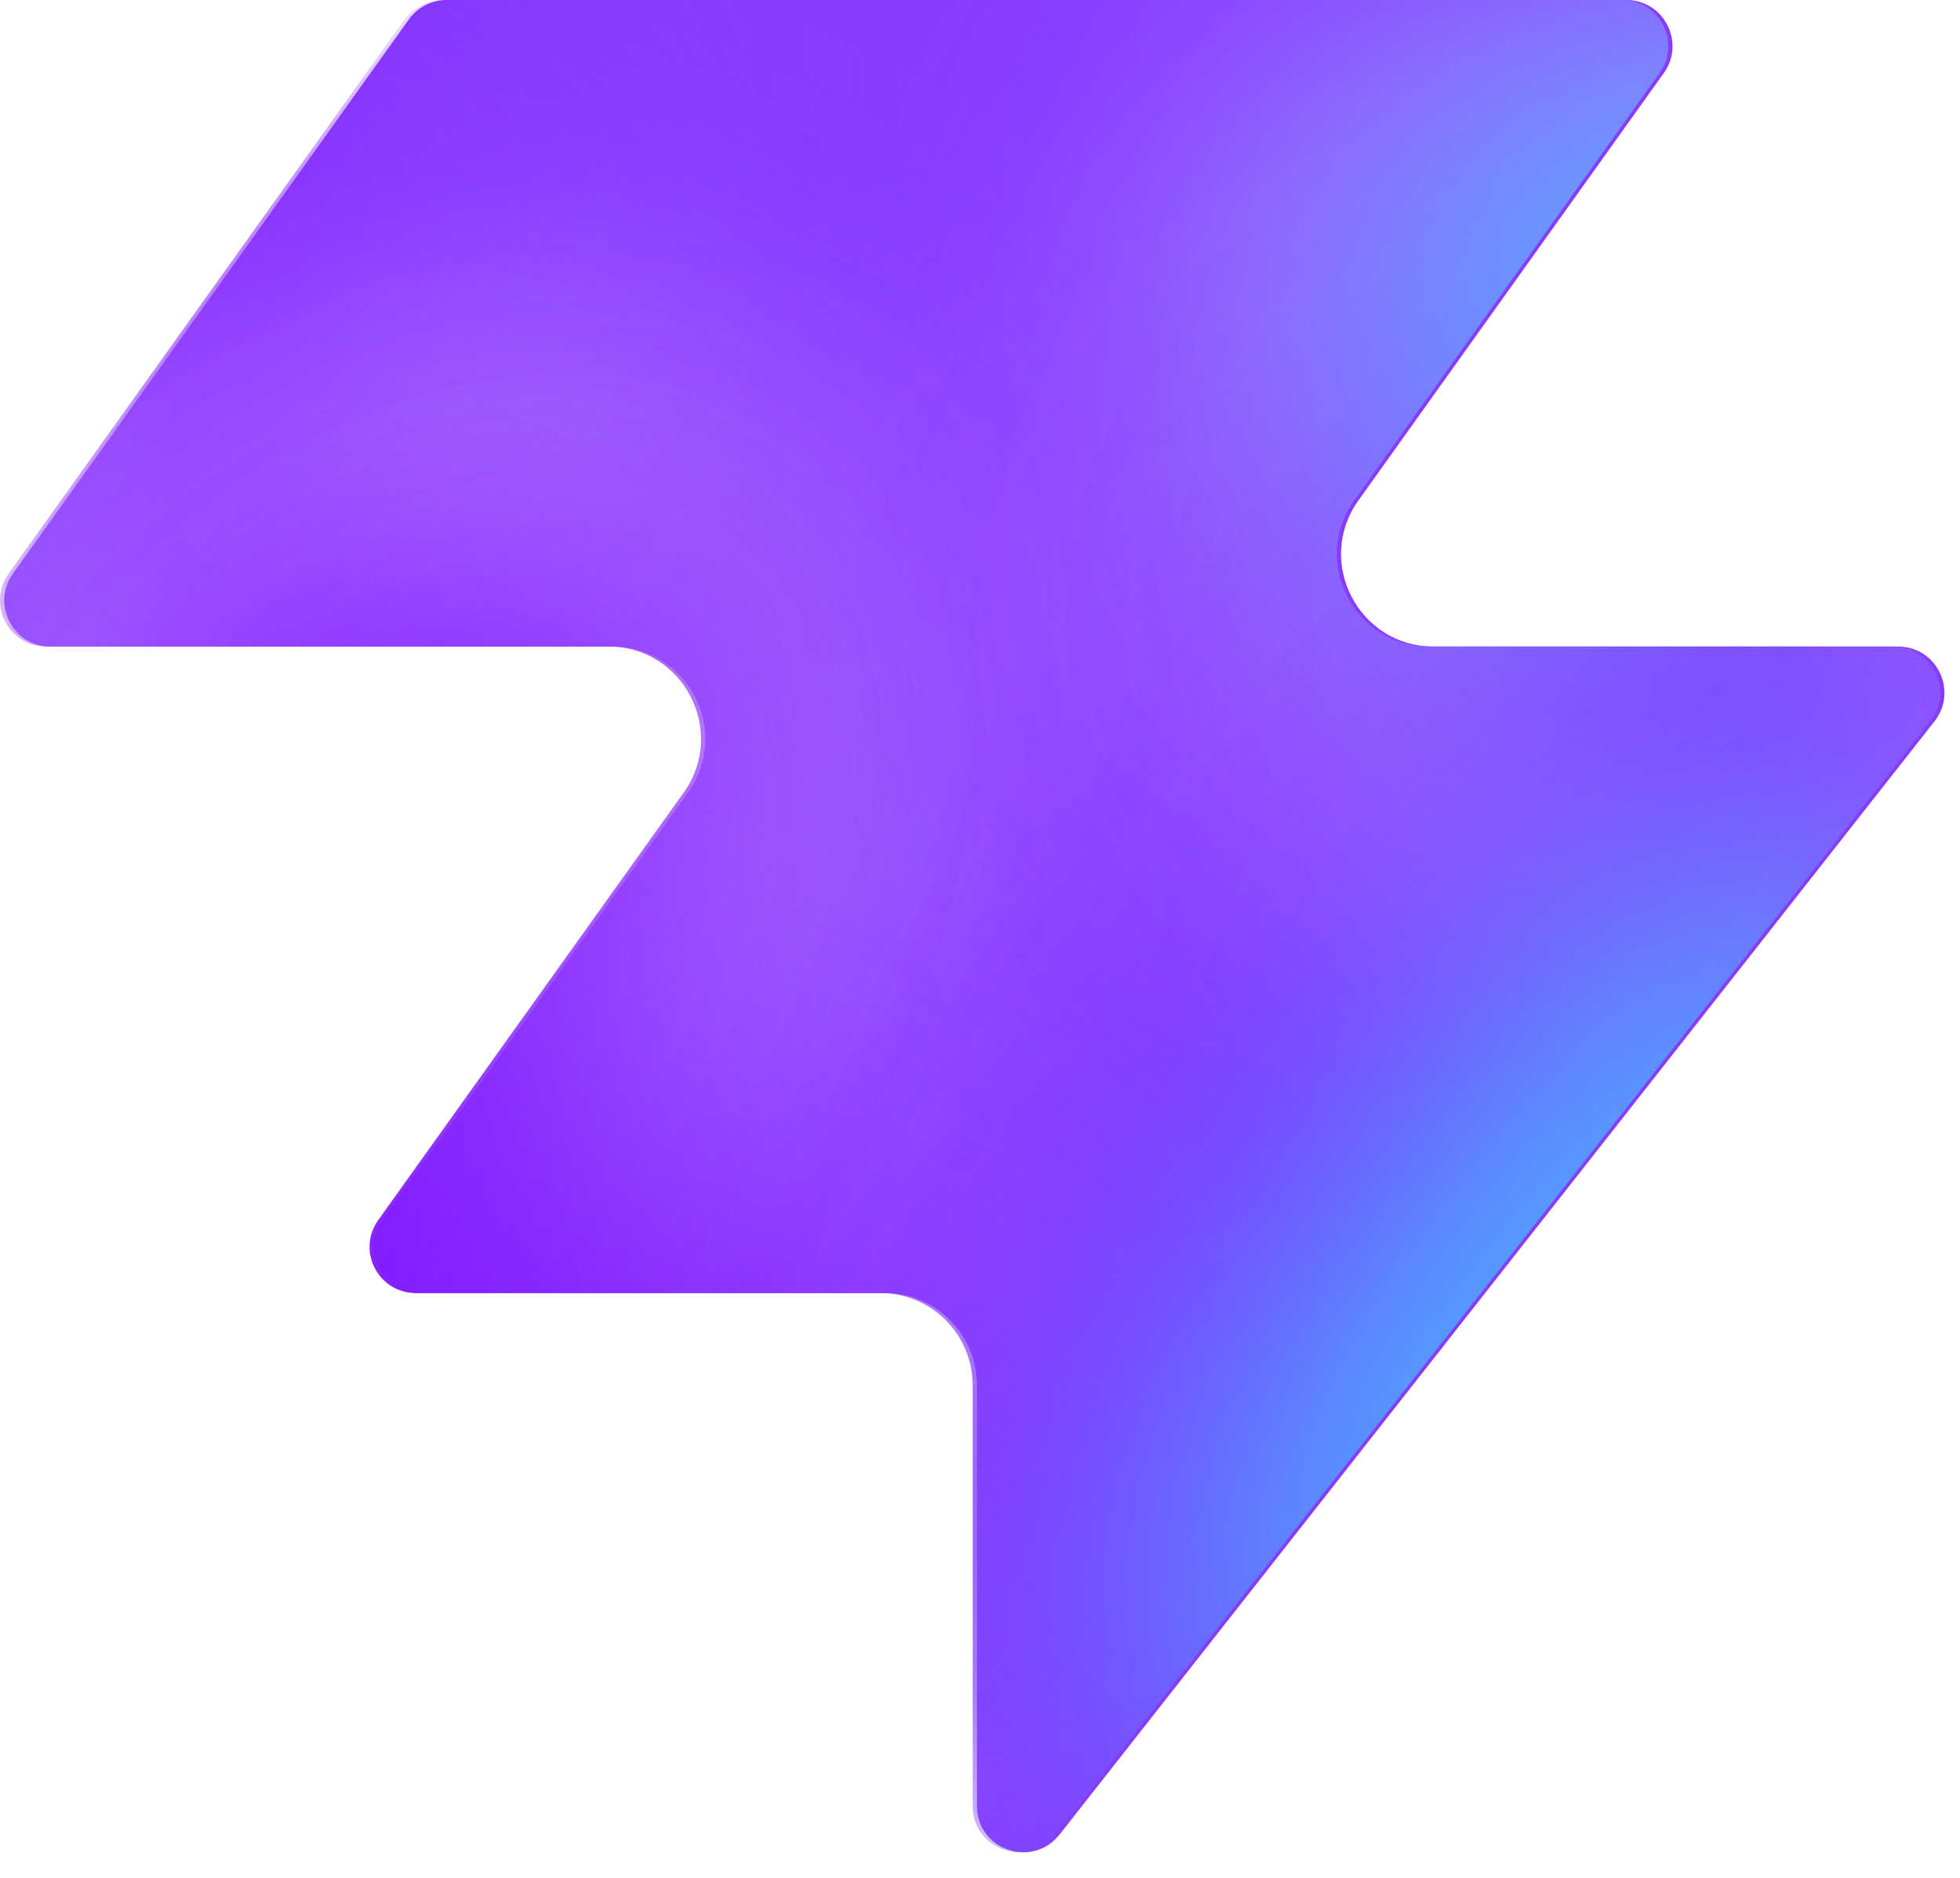
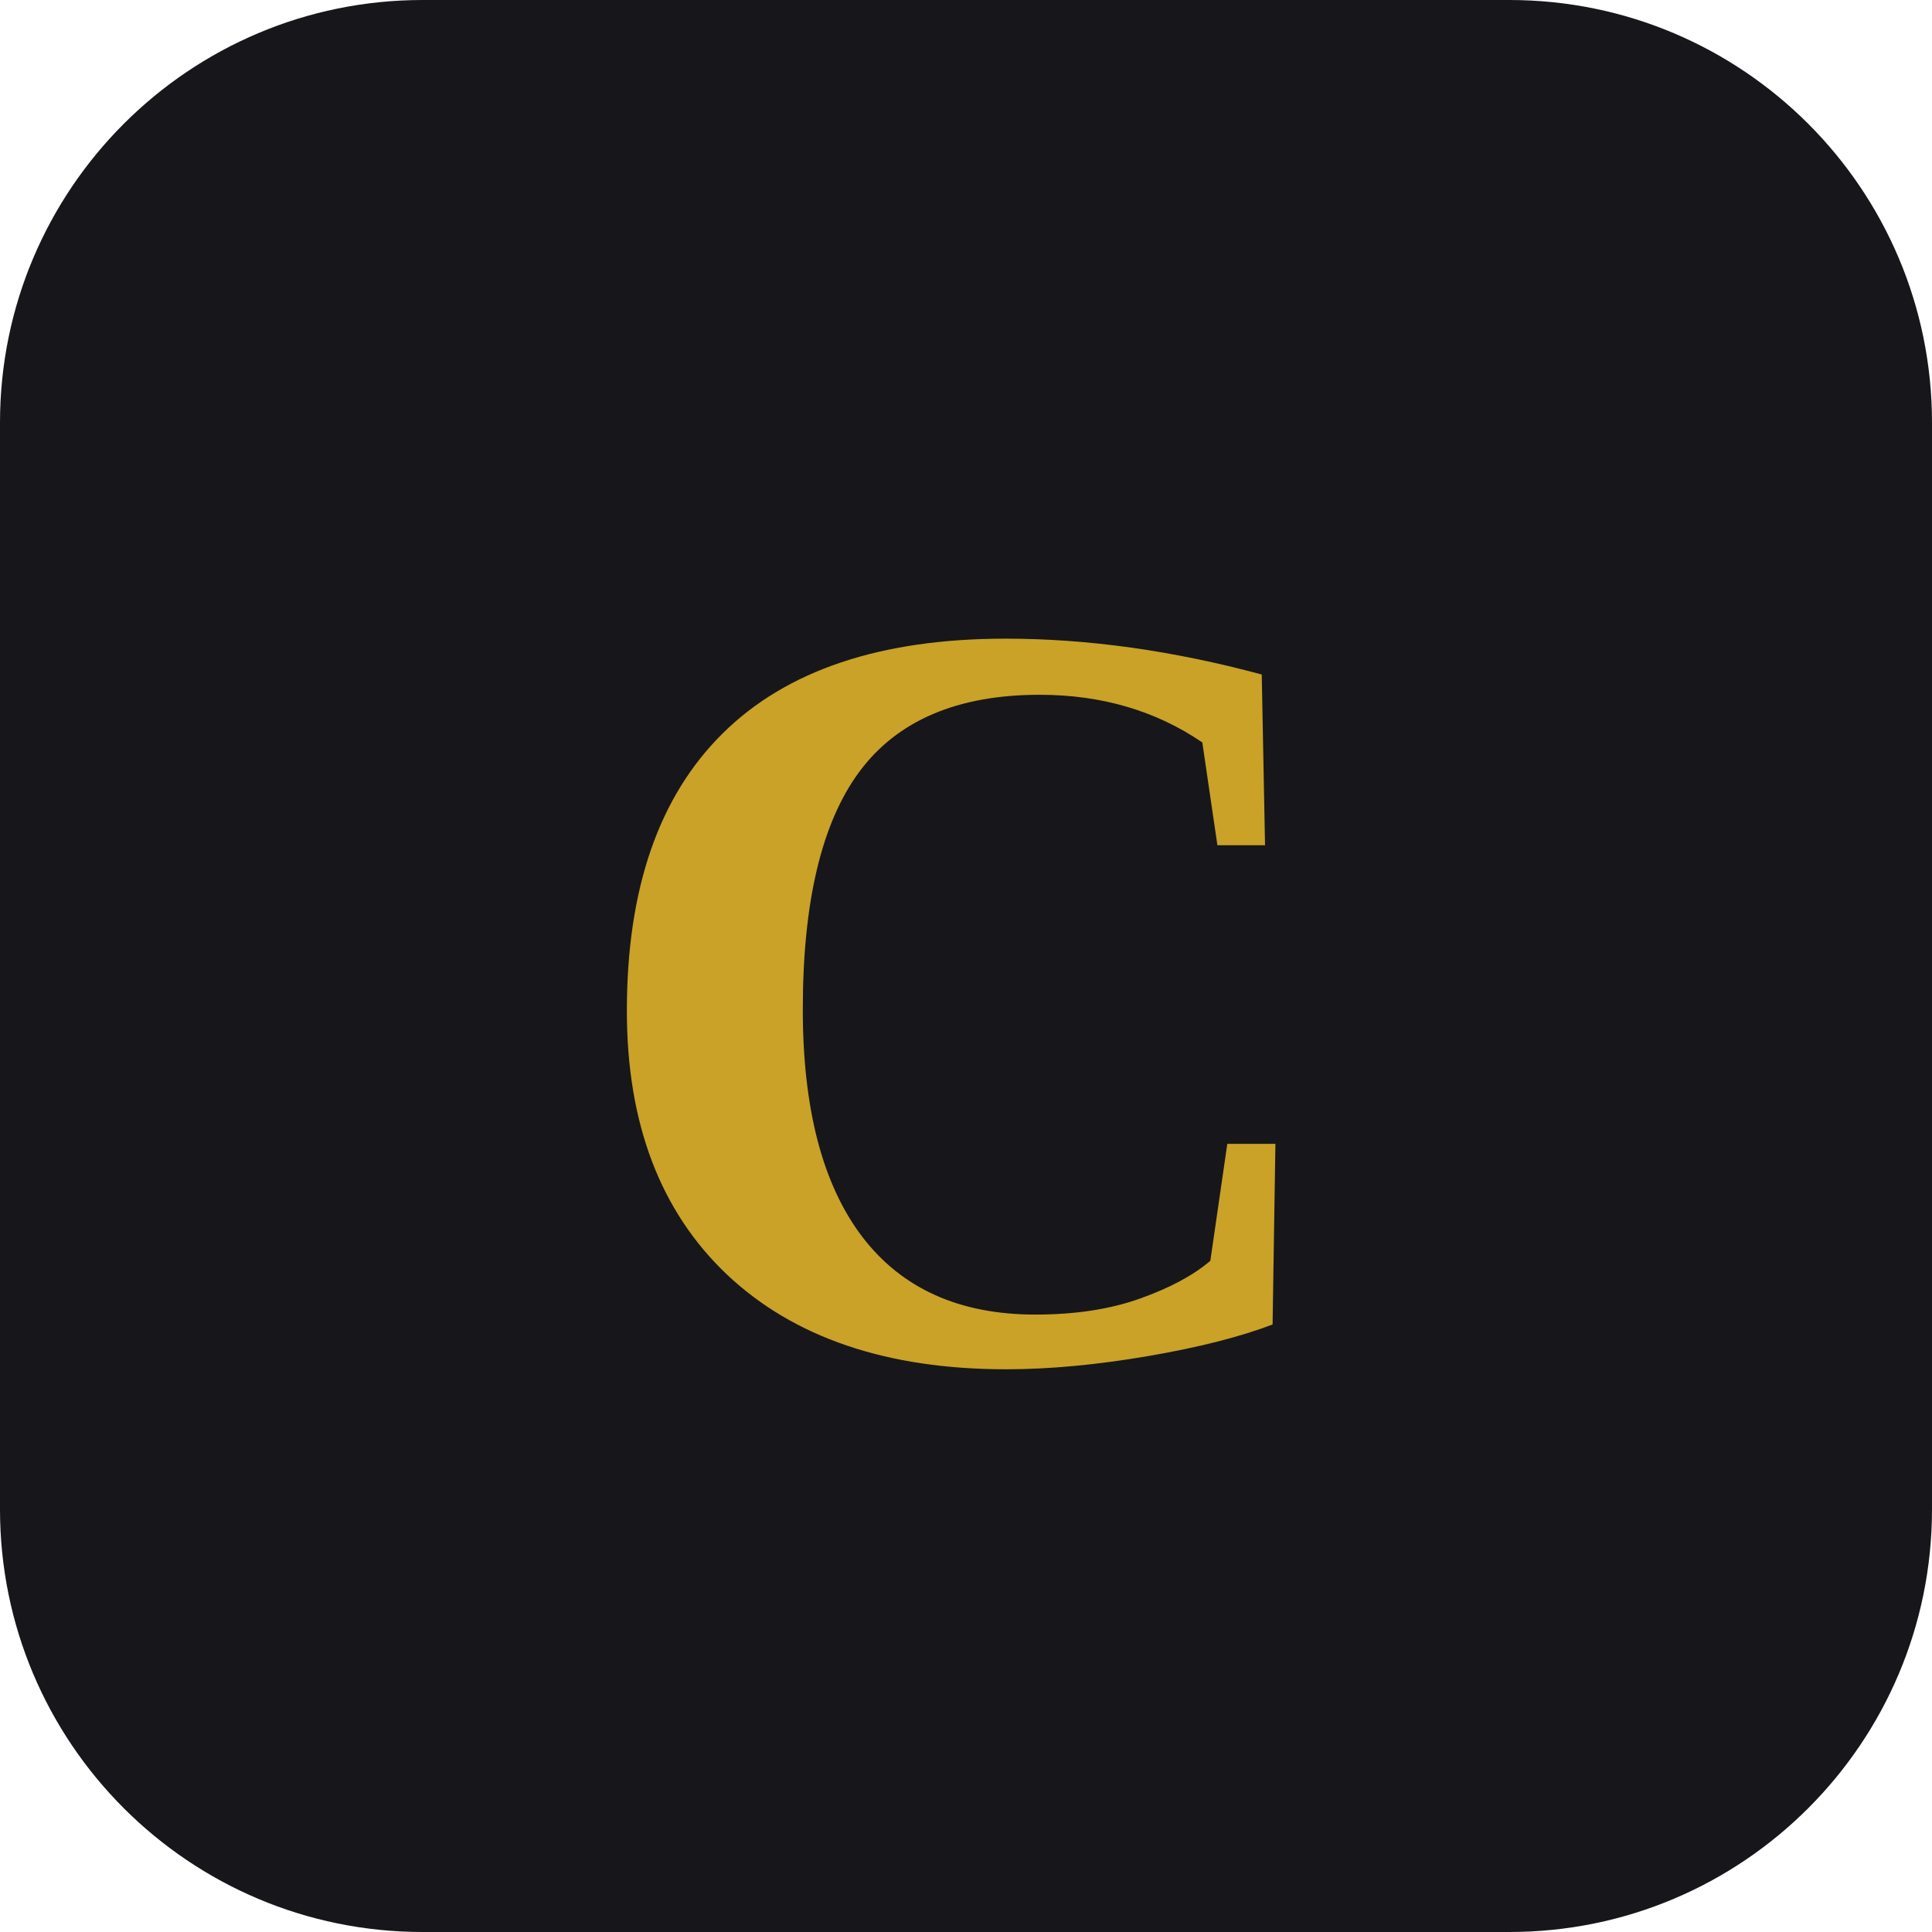
- <svg xmlns="http://www.w3.org/2000/svg" width="48" height="46" fill="none" viewBox="0 0 48 46">
-   <path fill="#863bff" d="M25.946 44.938c-.664.845-2.021.375-2.021-.698V33.937a2.26 2.26 0 0 0-2.262-2.262H10.287c-.92 0-1.456-1.04-.92-1.788l7.48-10.471c1.07-1.497 0-3.578-1.842-3.578H1.237c-.92 0-1.456-1.04-.92-1.788L10.013.474c.214-.297.556-.474.92-.474h28.894c.92 0 1.456 1.04.92 1.788l-7.48 10.471c-1.07 1.498 0 3.579 1.842 3.579h11.377c.943 0 1.473 1.088.89 1.83L25.947 44.94z" style="fill:#863bff;fill:color(display-p3 .525 .23 1);fill-opacity:1" />
-   <mask id="a" width="48" height="46" x="0" y="0" maskUnits="userSpaceOnUse" style="mask-type:alpha">
-     <path fill="#000" d="M25.842 44.938c-.664.844-2.021.375-2.021-.698V33.937a2.26 2.26 0 0 0-2.262-2.262H10.183c-.92 0-1.456-1.04-.92-1.788l7.48-10.471c1.07-1.498 0-3.579-1.842-3.579H1.133c-.92 0-1.456-1.04-.92-1.787L9.91.473c.214-.297.556-.474.92-.474h28.894c.92 0 1.456 1.04.92 1.788l-7.48 10.471c-1.07 1.498 0 3.578 1.842 3.578h11.377c.943 0 1.473 1.088.89 1.832L25.843 44.94z" style="fill:#000;fill-opacity:1" />
-   </mask>
-   <g mask="url(#a)">
-     <g filter="url(#b)">
-       <ellipse cx="5.508" cy="14.704" fill="#ede6ff" rx="5.508" ry="14.704" style="fill:#ede6ff;fill:color(display-p3 .927 .903 1);fill-opacity:1" transform="matrix(.00324 1 1 -.00324 -4.47 31.516)" />
-     </g>
-     <g filter="url(#c)">
-       <ellipse cx="10.399" cy="29.851" fill="#ede6ff" rx="10.399" ry="29.851" style="fill:#ede6ff;fill:color(display-p3 .927 .903 1);fill-opacity:1" transform="matrix(.00324 1 1 -.00324 -39.328 7.883)" />
-     </g>
-     <g filter="url(#d)">
-       <ellipse cx="5.508" cy="30.487" fill="#7e14ff" rx="5.508" ry="30.487" style="fill:#7e14ff;fill:color(display-p3 .492 .077 1);fill-opacity:1" transform="rotate(89.814 -25.913 -14.639)scale(1 -1)" />
-     </g>
-     <g filter="url(#e)">
-       <ellipse cx="5.508" cy="30.599" fill="#7e14ff" rx="5.508" ry="30.599" style="fill:#7e14ff;fill:color(display-p3 .492 .077 1);fill-opacity:1" transform="rotate(89.814 -32.644 -3.334)scale(1 -1)" />
-     </g>
-     <g filter="url(#f)">
-       <ellipse cx="5.508" cy="30.599" fill="#7e14ff" rx="5.508" ry="30.599" style="fill:#7e14ff;fill:color(display-p3 .492 .077 1);fill-opacity:1" transform="matrix(.00324 1 1 -.00324 -34.34 30.47)" />
-     </g>
-     <g filter="url(#g)">
-       <ellipse cx="14.072" cy="22.078" fill="#ede6ff" rx="14.072" ry="22.078" style="fill:#ede6ff;fill:color(display-p3 .927 .903 1);fill-opacity:1" transform="rotate(93.35 24.506 48.493)scale(-1 1)" />
-     </g>
-     <g filter="url(#h)">
-       <ellipse cx="3.47" cy="21.501" fill="#7e14ff" rx="3.47" ry="21.501" style="fill:#7e14ff;fill:color(display-p3 .492 .077 1);fill-opacity:1" transform="rotate(89.009 28.708 47.59)scale(-1 1)" />
-     </g>
-     <g filter="url(#i)">
-       <ellipse cx="3.47" cy="21.501" fill="#7e14ff" rx="3.47" ry="21.501" style="fill:#7e14ff;fill:color(display-p3 .492 .077 1);fill-opacity:1" transform="rotate(89.009 28.708 47.59)scale(-1 1)" />
-     </g>
-     <g filter="url(#j)">
-       <ellipse cx=".387" cy="8.972" fill="#7e14ff" rx="4.407" ry="29.108" style="fill:#7e14ff;fill:color(display-p3 .492 .077 1);fill-opacity:1" transform="rotate(39.51 .387 8.972)" />
-     </g>
-     <g filter="url(#k)">
-       <ellipse cx="47.523" cy="-6.092" fill="#7e14ff" rx="4.407" ry="29.108" style="fill:#7e14ff;fill:color(display-p3 .492 .077 1);fill-opacity:1" transform="rotate(37.892 47.523 -6.092)" />
-     </g>
-     <g filter="url(#l)">
-       <ellipse cx="41.412" cy="6.333" fill="#47bfff" rx="5.971" ry="9.665" style="fill:#47bfff;fill:color(display-p3 .28 .748 1);fill-opacity:1" transform="rotate(37.892 41.412 6.333)" />
-     </g>
-     <g filter="url(#m)">
-       <ellipse cx="-1.879" cy="38.332" fill="#7e14ff" rx="4.407" ry="29.108" style="fill:#7e14ff;fill:color(display-p3 .492 .077 1);fill-opacity:1" transform="rotate(37.892 -1.88 38.332)" />
-     </g>
-     <g filter="url(#n)">
-       <ellipse cx="-1.879" cy="38.332" fill="#7e14ff" rx="4.407" ry="29.108" style="fill:#7e14ff;fill:color(display-p3 .492 .077 1);fill-opacity:1" transform="rotate(37.892 -1.88 38.332)" />
-     </g>
-     <g filter="url(#o)">
-       <ellipse cx="35.651" cy="29.907" fill="#7e14ff" rx="4.407" ry="29.108" style="fill:#7e14ff;fill:color(display-p3 .492 .077 1);fill-opacity:1" transform="rotate(37.892 35.651 29.907)" />
-     </g>
-     <g filter="url(#p)">
-       <ellipse cx="38.418" cy="32.4" fill="#47bfff" rx="5.971" ry="15.297" style="fill:#47bfff;fill:color(display-p3 .28 .748 1);fill-opacity:1" transform="rotate(37.892 38.418 32.4)" />
-     </g>
-   </g>
-   <defs>
-     <filter id="b" width="60.045" height="41.654" x="-19.77" y="16.149" color-interpolation-filters="sRGB" filterUnits="userSpaceOnUse">
-       <feFlood flood-opacity="0" result="BackgroundImageFix" />
-       <feBlend in="SourceGraphic" in2="BackgroundImageFix" result="shape" />
-       <feGaussianBlur result="effect1_foregroundBlur_2002_17158" stdDeviation="7.659" />
-     </filter>
-     <filter id="c" width="90.34" height="51.437" x="-54.613" y="-7.533" color-interpolation-filters="sRGB" filterUnits="userSpaceOnUse">
-       <feFlood flood-opacity="0" result="BackgroundImageFix" />
-       <feBlend in="SourceGraphic" in2="BackgroundImageFix" result="shape" />
-       <feGaussianBlur result="effect1_foregroundBlur_2002_17158" stdDeviation="7.659" />
-     </filter>
-     <filter id="d" width="79.355" height="29.4" x="-49.64" y="2.03" color-interpolation-filters="sRGB" filterUnits="userSpaceOnUse">
-       <feFlood flood-opacity="0" result="BackgroundImageFix" />
-       <feBlend in="SourceGraphic" in2="BackgroundImageFix" result="shape" />
-       <feGaussianBlur result="effect1_foregroundBlur_2002_17158" stdDeviation="4.596" />
-     </filter>
-     <filter id="e" width="79.579" height="29.4" x="-45.045" y="20.029" color-interpolation-filters="sRGB" filterUnits="userSpaceOnUse">
-       <feFlood flood-opacity="0" result="BackgroundImageFix" />
-       <feBlend in="SourceGraphic" in2="BackgroundImageFix" result="shape" />
-       <feGaussianBlur result="effect1_foregroundBlur_2002_17158" stdDeviation="4.596" />
-     </filter>
-     <filter id="f" width="79.579" height="29.4" x="-43.513" y="21.178" color-interpolation-filters="sRGB" filterUnits="userSpaceOnUse">
-       <feFlood flood-opacity="0" result="BackgroundImageFix" />
-       <feBlend in="SourceGraphic" in2="BackgroundImageFix" result="shape" />
-       <feGaussianBlur result="effect1_foregroundBlur_2002_17158" stdDeviation="4.596" />
-     </filter>
-     <filter id="g" width="74.749" height="58.852" x="15.756" y="-17.901" color-interpolation-filters="sRGB" filterUnits="userSpaceOnUse">
-       <feFlood flood-opacity="0" result="BackgroundImageFix" />
-       <feBlend in="SourceGraphic" in2="BackgroundImageFix" result="shape" />
-       <feGaussianBlur result="effect1_foregroundBlur_2002_17158" stdDeviation="7.659" />
-     </filter>
-     <filter id="h" width="61.377" height="25.362" x="23.548" y="2.284" color-interpolation-filters="sRGB" filterUnits="userSpaceOnUse">
-       <feFlood flood-opacity="0" result="BackgroundImageFix" />
-       <feBlend in="SourceGraphic" in2="BackgroundImageFix" result="shape" />
-       <feGaussianBlur result="effect1_foregroundBlur_2002_17158" stdDeviation="4.596" />
-     </filter>
-     <filter id="i" width="61.377" height="25.362" x="23.548" y="2.284" color-interpolation-filters="sRGB" filterUnits="userSpaceOnUse">
-       <feFlood flood-opacity="0" result="BackgroundImageFix" />
-       <feBlend in="SourceGraphic" in2="BackgroundImageFix" result="shape" />
-       <feGaussianBlur result="effect1_foregroundBlur_2002_17158" stdDeviation="4.596" />
-     </filter>
-     <filter id="j" width="56.045" height="63.649" x="-27.636" y="-22.853" color-interpolation-filters="sRGB" filterUnits="userSpaceOnUse">
-       <feFlood flood-opacity="0" result="BackgroundImageFix" />
-       <feBlend in="SourceGraphic" in2="BackgroundImageFix" result="shape" />
-       <feGaussianBlur result="effect1_foregroundBlur_2002_17158" stdDeviation="4.596" />
-     </filter>
-     <filter id="k" width="54.814" height="64.646" x="20.116" y="-38.415" color-interpolation-filters="sRGB" filterUnits="userSpaceOnUse">
-       <feFlood flood-opacity="0" result="BackgroundImageFix" />
-       <feBlend in="SourceGraphic" in2="BackgroundImageFix" result="shape" />
-       <feGaussianBlur result="effect1_foregroundBlur_2002_17158" stdDeviation="4.596" />
-     </filter>
-     <filter id="l" width="33.541" height="35.313" x="24.641" y="-11.323" color-interpolation-filters="sRGB" filterUnits="userSpaceOnUse">
-       <feFlood flood-opacity="0" result="BackgroundImageFix" />
-       <feBlend in="SourceGraphic" in2="BackgroundImageFix" result="shape" />
-       <feGaussianBlur result="effect1_foregroundBlur_2002_17158" stdDeviation="4.596" />
-     </filter>
-     <filter id="m" width="54.814" height="64.646" x="-29.286" y="6.009" color-interpolation-filters="sRGB" filterUnits="userSpaceOnUse">
-       <feFlood flood-opacity="0" result="BackgroundImageFix" />
-       <feBlend in="SourceGraphic" in2="BackgroundImageFix" result="shape" />
-       <feGaussianBlur result="effect1_foregroundBlur_2002_17158" stdDeviation="4.596" />
-     </filter>
-     <filter id="n" width="54.814" height="64.646" x="-29.286" y="6.009" color-interpolation-filters="sRGB" filterUnits="userSpaceOnUse">
-       <feFlood flood-opacity="0" result="BackgroundImageFix" />
-       <feBlend in="SourceGraphic" in2="BackgroundImageFix" result="shape" />
-       <feGaussianBlur result="effect1_foregroundBlur_2002_17158" stdDeviation="4.596" />
-     </filter>
-     <filter id="o" width="54.814" height="64.646" x="8.244" y="-2.416" color-interpolation-filters="sRGB" filterUnits="userSpaceOnUse">
-       <feFlood flood-opacity="0" result="BackgroundImageFix" />
-       <feBlend in="SourceGraphic" in2="BackgroundImageFix" result="shape" />
-       <feGaussianBlur result="effect1_foregroundBlur_2002_17158" stdDeviation="4.596" />
-     </filter>
-     <filter id="p" width="39.409" height="43.623" x="18.713" y="10.588" color-interpolation-filters="sRGB" filterUnits="userSpaceOnUse">
-       <feFlood flood-opacity="0" result="BackgroundImageFix" />
-       <feBlend in="SourceGraphic" in2="BackgroundImageFix" result="shape" />
-       <feGaussianBlur result="effect1_foregroundBlur_2002_17158" stdDeviation="4.596" />
-     </filter>
-   </defs>
+ <svg xmlns="http://www.w3.org/2000/svg" viewBox="0 0 64 64">
+   <rect width="64" height="64" rx="14" fill="#17161B" />
+   <text x="32" y="45" font-family="Georgia, 'Times New Roman', serif" font-size="36" font-weight="600" fill="#C9A227" text-anchor="middle">C</text>
</svg>
